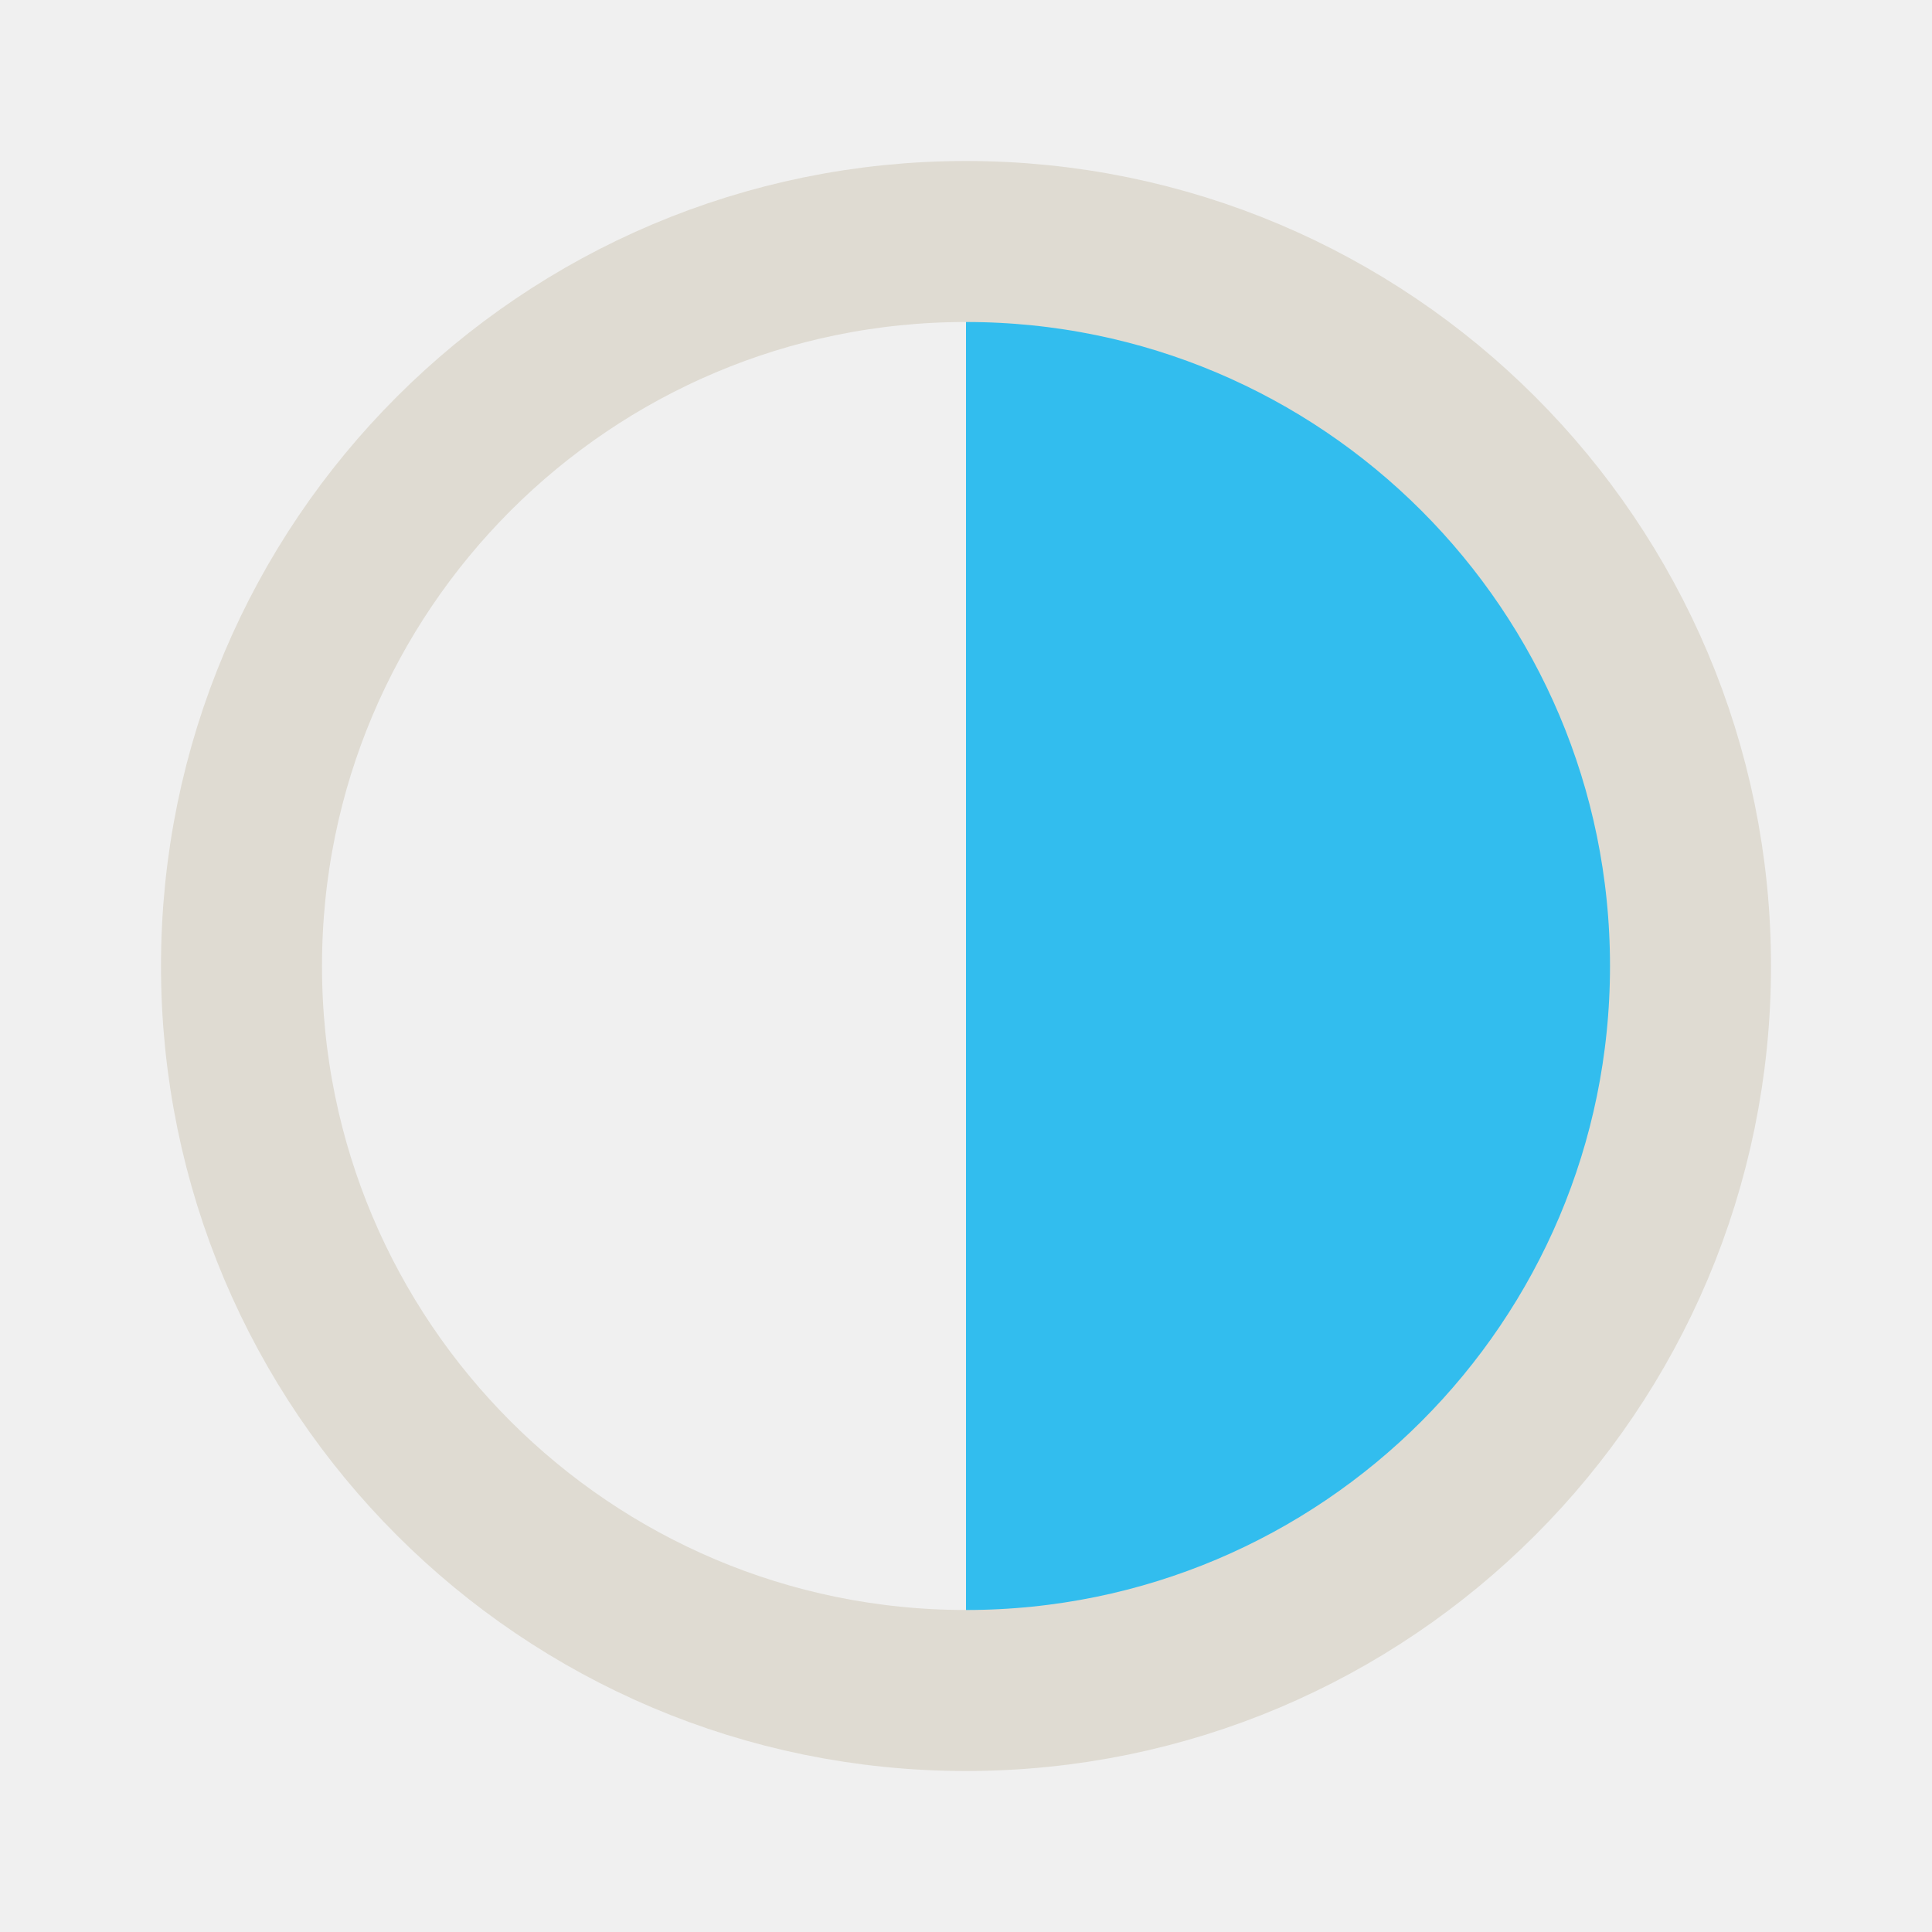
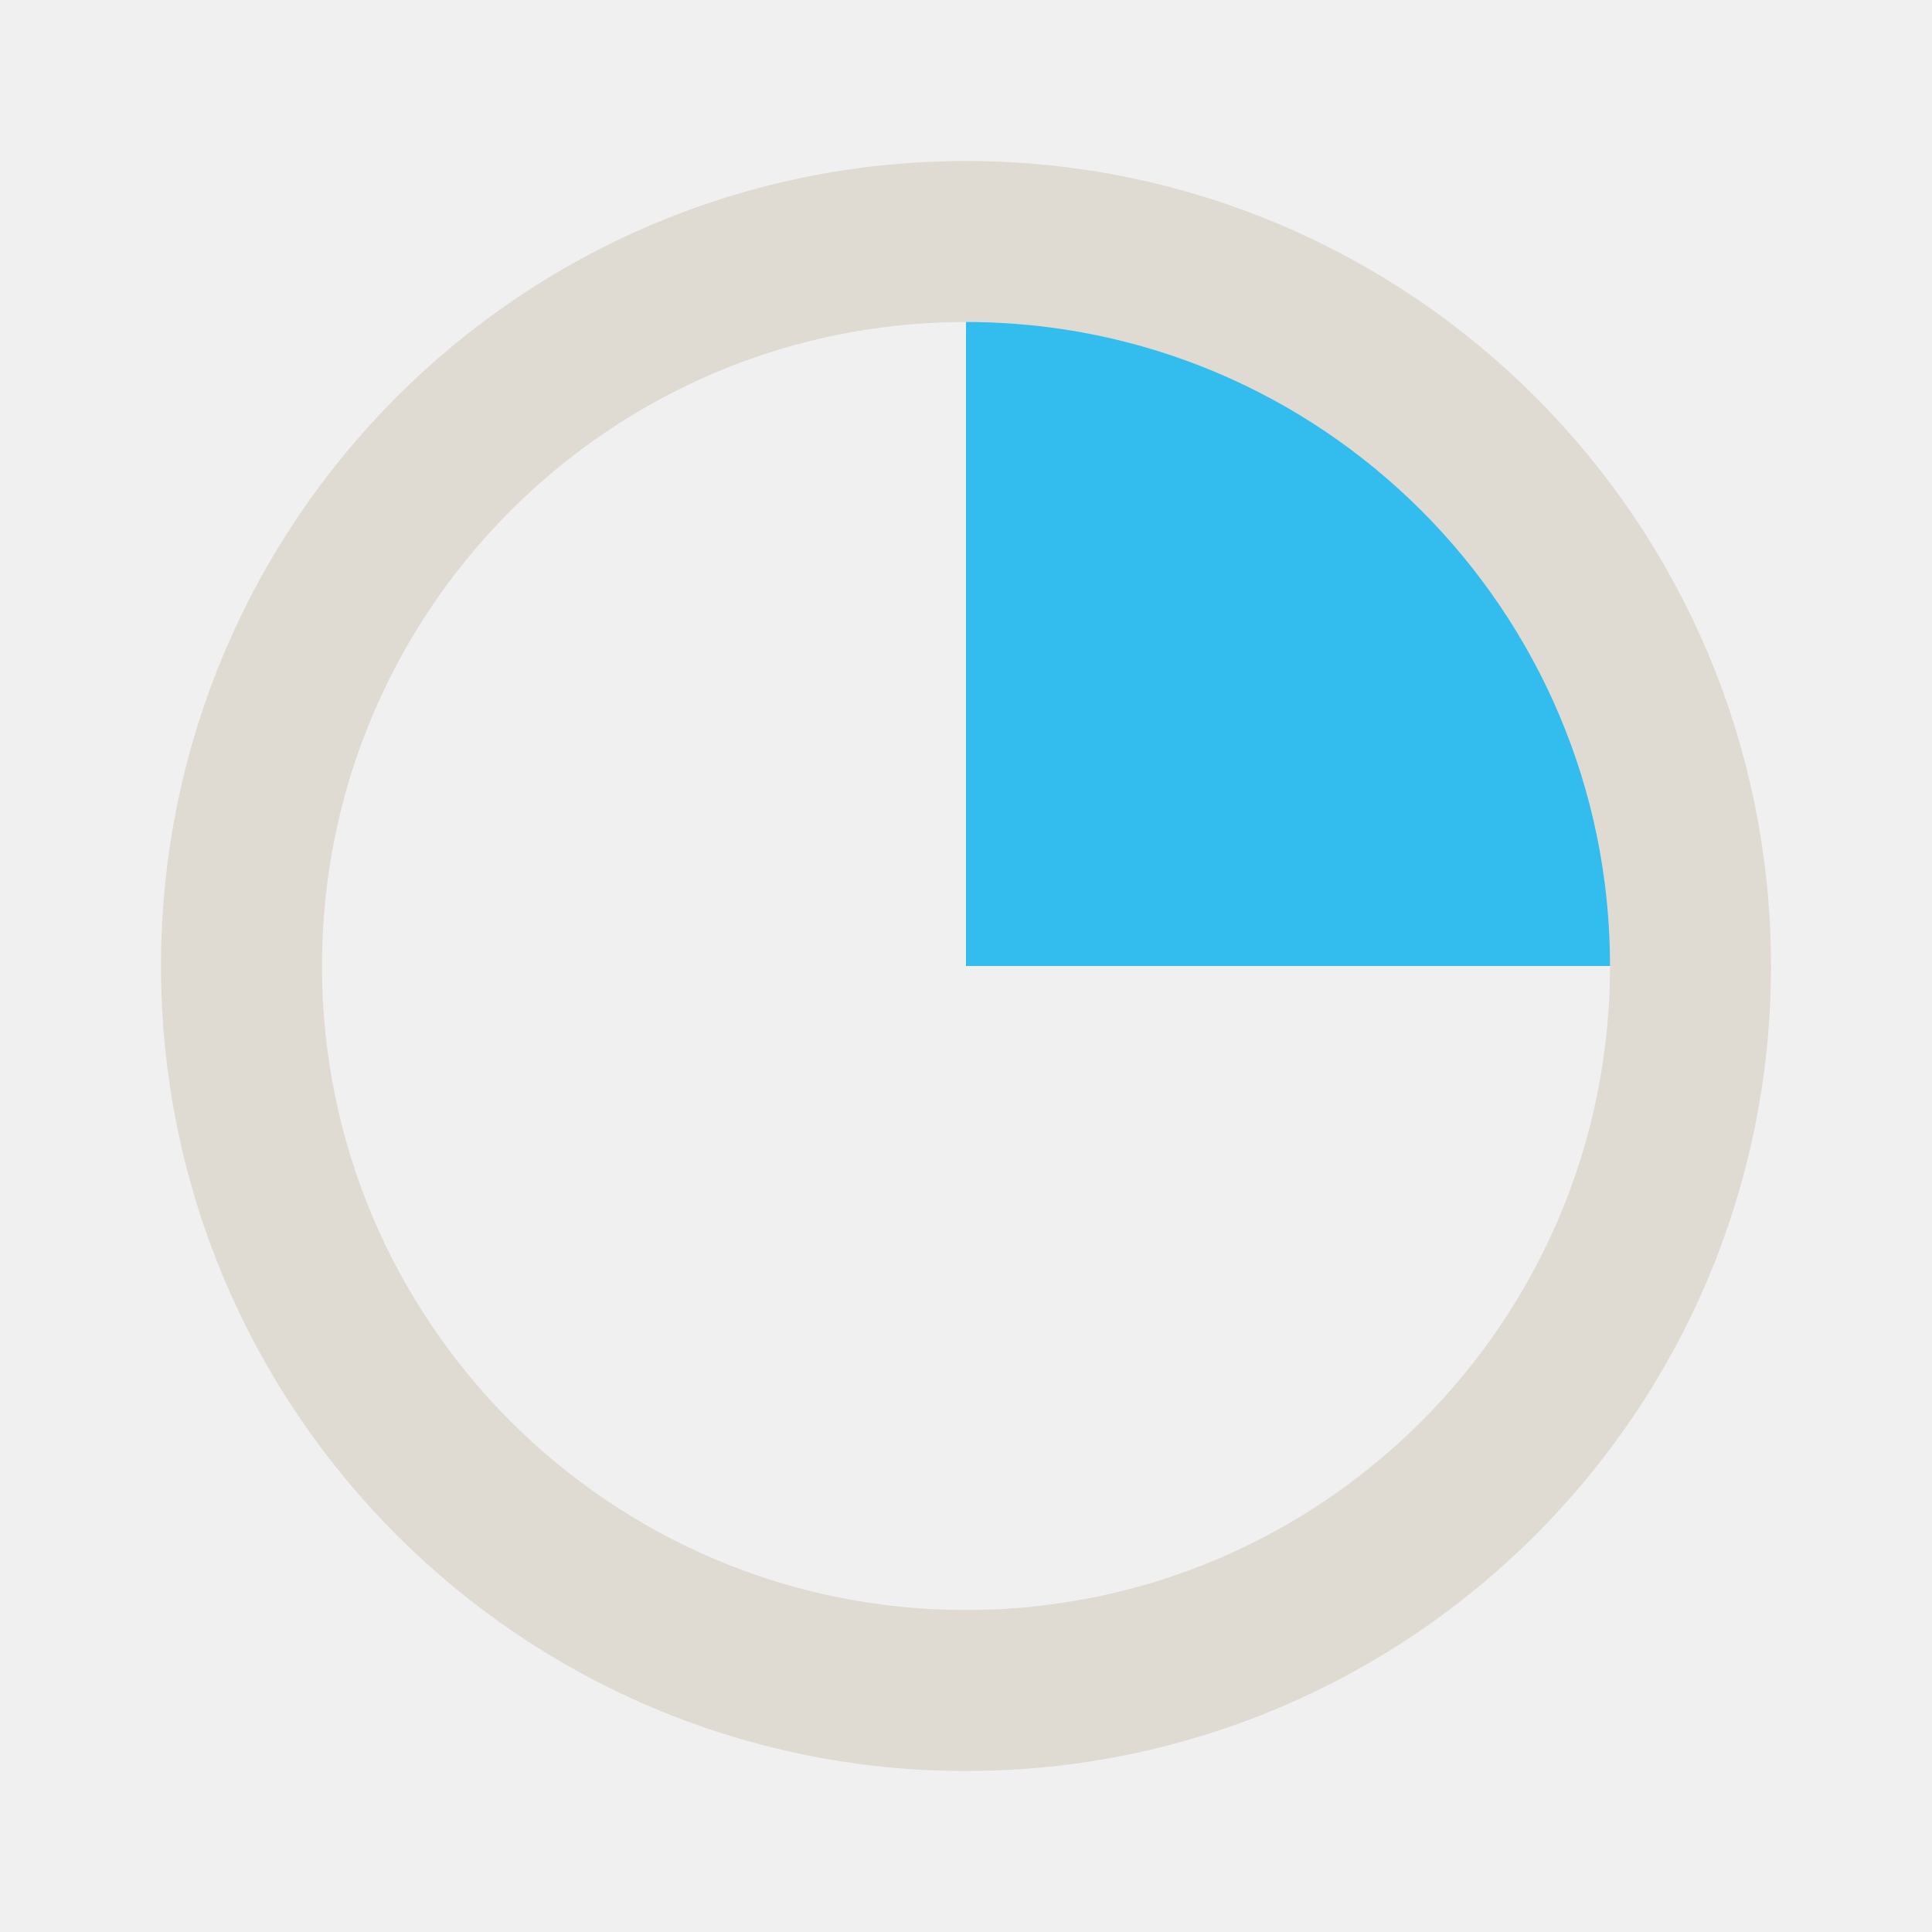
<svg xmlns="http://www.w3.org/2000/svg" width="24" height="24" viewBox="0 0 24 24" id="svg2" version="1.1">
  <defs id="defs4">
    <marker orient="auto" refY="0.0" refX="0.0" id="EmptyDiamondSend" style="overflow:visible">
      <path id="path4961" d="M 0,-7.071 L -7.071,0 L 0,7.071 L 7.071,0 L 0,-7.071 z " style="fill-rule:evenodd;fill:#ffffff;stroke:#dfdbd2;stroke-width:1pt;stroke-opacity:1" transform="scale(0.2) translate(-6,0)" />
    </marker>
    <marker orient="auto" refY="0.0" refX="0.0" id="DiamondSend" style="overflow:visible">
      <path id="path4934" d="M 0,-7.071 L -7.071,0 L 0,7.071 L 7.071,0 L 0,-7.071 z " style="fill-rule:evenodd;stroke:#dfdbd2;stroke-width:1pt;stroke-opacity:1;fill:#dfdbd2;fill-opacity:1" transform="scale(0.2) translate(-6,0)" />
    </marker>
    <marker orient="auto" refY="0.0" refX="0.0" id="DotM" style="overflow:visible">
      <path id="path4895" d="M -2.5,-1.0 C -2.5,1.76 -4.74,4.0 -7.5,4.0 C -10.26,4.0 -12.5,1.76 -12.5,-1.0 C -12.5,-3.76 -10.26,-6.0 -7.5,-6.0 C -4.74,-6.0 -2.5,-3.76 -2.5,-1.0 z " style="fill-rule:evenodd;stroke:#dfdbd2;stroke-width:1pt;stroke-opacity:1;fill:#dfdbd2;fill-opacity:1" transform="scale(0.4) translate(7.4, 1)" />
    </marker>
    <marker orient="auto" refY="0.0" refX="0.0" id="Arrow1Lstart" style="overflow:visible">
      <path id="path4831" d="M 0.0,0.0 L 5.0,-5.0 L -12.5,0.0 L 5.0,5.0 L 0.0,0.0 z " style="fill-rule:evenodd;stroke:#dfdbd2;stroke-width:1pt;stroke-opacity:1;fill:#dfdbd2;fill-opacity:1" transform="scale(0.8) translate(12.5,0)" />
    </marker>
    <marker orient="auto" refY="0.0" refX="0.0" id="DotL" style="overflow:visible">
      <path id="path4892" d="M -2.5,-1.0 C -2.5,1.76 -4.74,4.0 -7.5,4.0 C -10.26,4.0 -12.5,1.76 -12.5,-1.0 C -12.5,-3.76 -10.26,-6.0 -7.5,-6.0 C -4.74,-6.0 -2.5,-3.76 -2.5,-1.0 z " style="fill-rule:evenodd;stroke:#dfdbd2;stroke-width:1pt;stroke-opacity:1;fill:#dfdbd2;fill-opacity:1" transform="scale(0.8) translate(7.4, 1)" />
    </marker>
  </defs>
  <g id="layer2">
-     <path style="opacity:0.879;fill:#19b6ee;fill-opacity:1;fill-rule:nonzero;stroke:none;stroke-width:2;stroke-linecap:round;stroke-miterlimit:4;stroke-dasharray:none;stroke-opacity:1" id="path4808" d="M 12,3 A 9,9 0 0 1 21,12 9,9 0 0 1 12,21 l 0,-9 z" />
+     <path style="opacity:0.879;fill:#19b6ee;fill-opacity:1;fill-rule:nonzero;stroke:none;stroke-width:2;stroke-linecap:round;stroke-miterlimit:4;stroke-dasharray:none;stroke-opacity:1" id="path4808" d="M 12,3 A 9,9 0 0 1 21,12 l -9,0 z" />
  </g>
  <g id="layer1" transform="translate(0,-1028.362)">
    <path style="fill:#dcd8d0;fill-opacity:0" id="path3398" d="m 500.026,380.611 a 96.975,96.975 0 0 1 -96.549,96.974 96.975,96.975 0 0 1 -97.396,-96.123 96.975,96.975 0 0 1 95.695,-97.817 l 1.276,96.966 z" />
    <circle style="fill:none;fill-opacity:1;stroke:#dfdbd2;stroke-width:2;stroke-miterlimit:4;stroke-dasharray:none;stroke-opacity:1" id="path4161" cx="12" cy="1040.362" r="9" />
  </g>
</svg>
